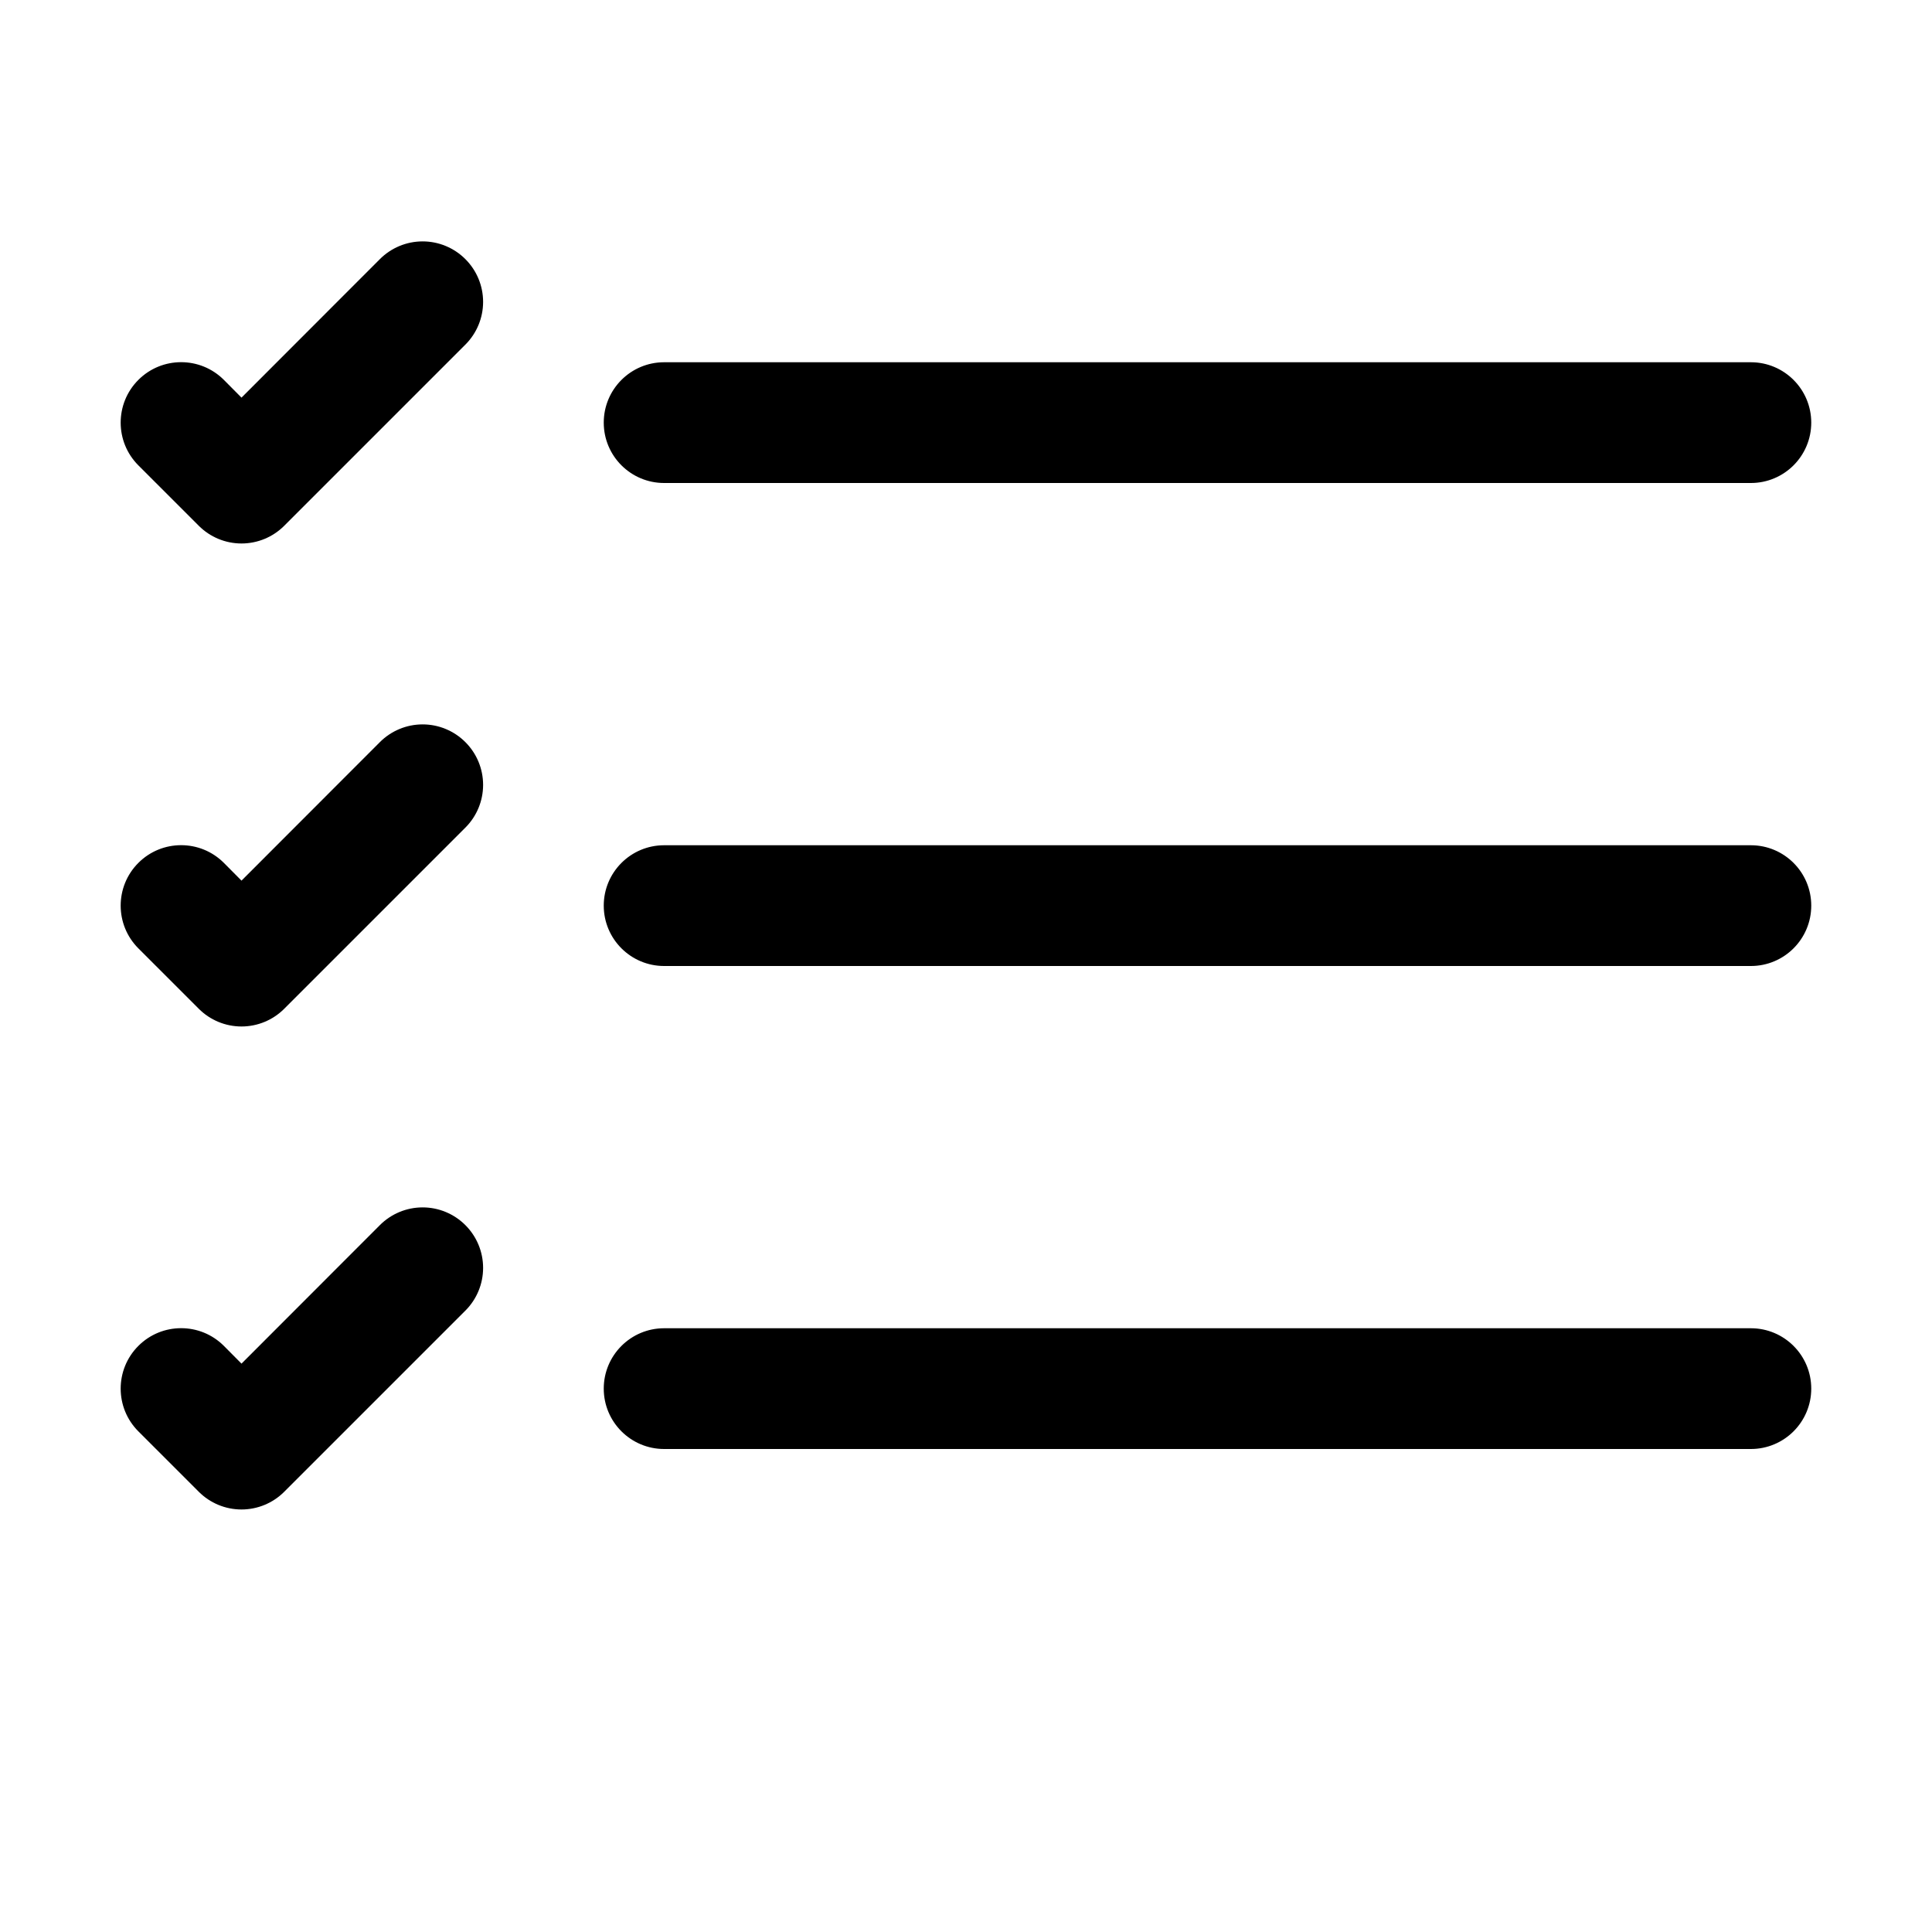
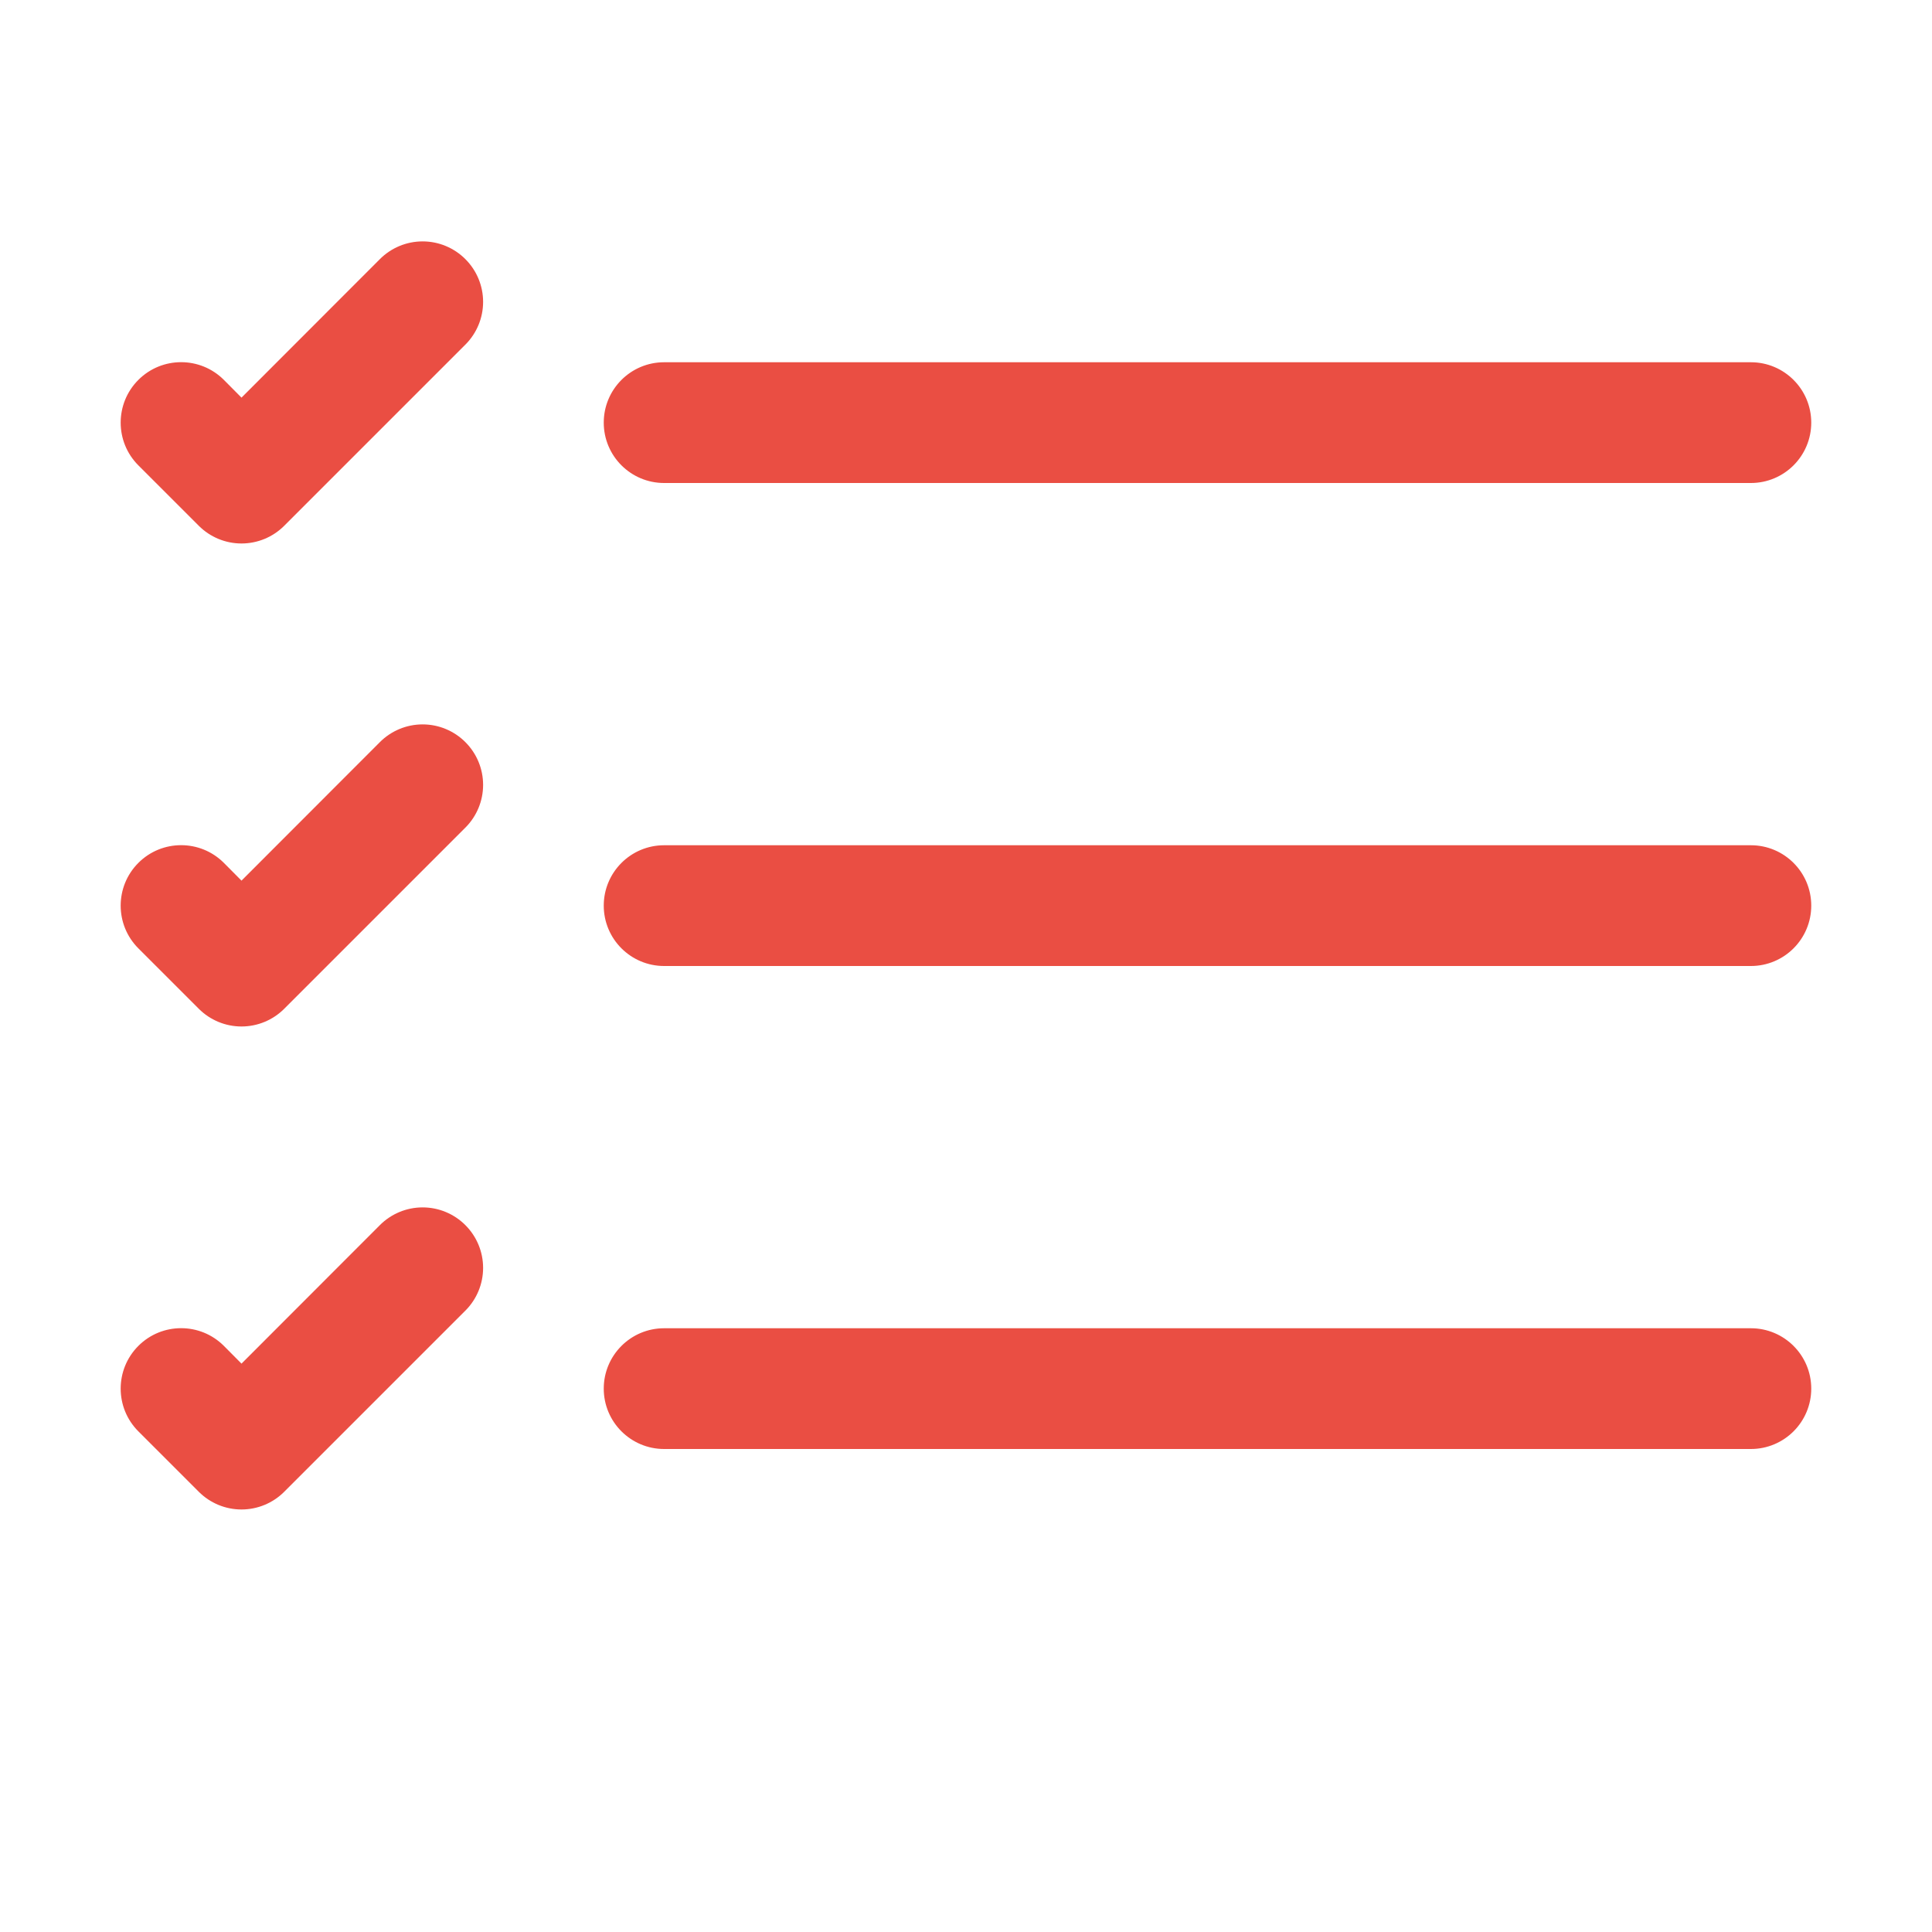
- <svg xmlns="http://www.w3.org/2000/svg" width="46" height="46" fill="currentColor" class="bi bi-list-check" viewBox="0 0 16 16">
+ <svg xmlns="http://www.w3.org/2000/svg" width="46" height="46" fill="#ea4e43" class="bi bi-list-check" viewBox="0 0 16 16">
  <path fill-rule="evenodd" d="M5 11.5a.5.5 0 0 1 .5-.5h9a.5.5 0 0 1 0 1h-9a.5.5 0 0 1-.5-.5m0-4a.5.5 0 0 1 .5-.5h9a.5.5 0 0 1 0 1h-9a.5.5 0 0 1-.5-.5m0-4a.5.5 0 0 1 .5-.5h9a.5.5 0 0 1 0 1h-9a.5.5 0 0 1-.5-.5M3.854 2.146a.5.5 0 0 1 0 .708l-1.5 1.5a.5.5 0 0 1-.708 0l-.5-.5a.5.5 0 1 1 .708-.708L2 3.293l1.146-1.147a.5.5 0 0 1 .708 0m0 4a.5.5 0 0 1 0 .708l-1.5 1.5a.5.5 0 0 1-.708 0l-.5-.5a.5.5 0 1 1 .708-.708L2 7.293l1.146-1.147a.5.5 0 0 1 .708 0m0 4a.5.5 0 0 1 0 .708l-1.5 1.5a.5.5 0 0 1-.708 0l-.5-.5a.5.5 0 0 1 .708-.708l.146.147 1.146-1.147a.5.5 0 0 1 .708 0" />
</svg>
